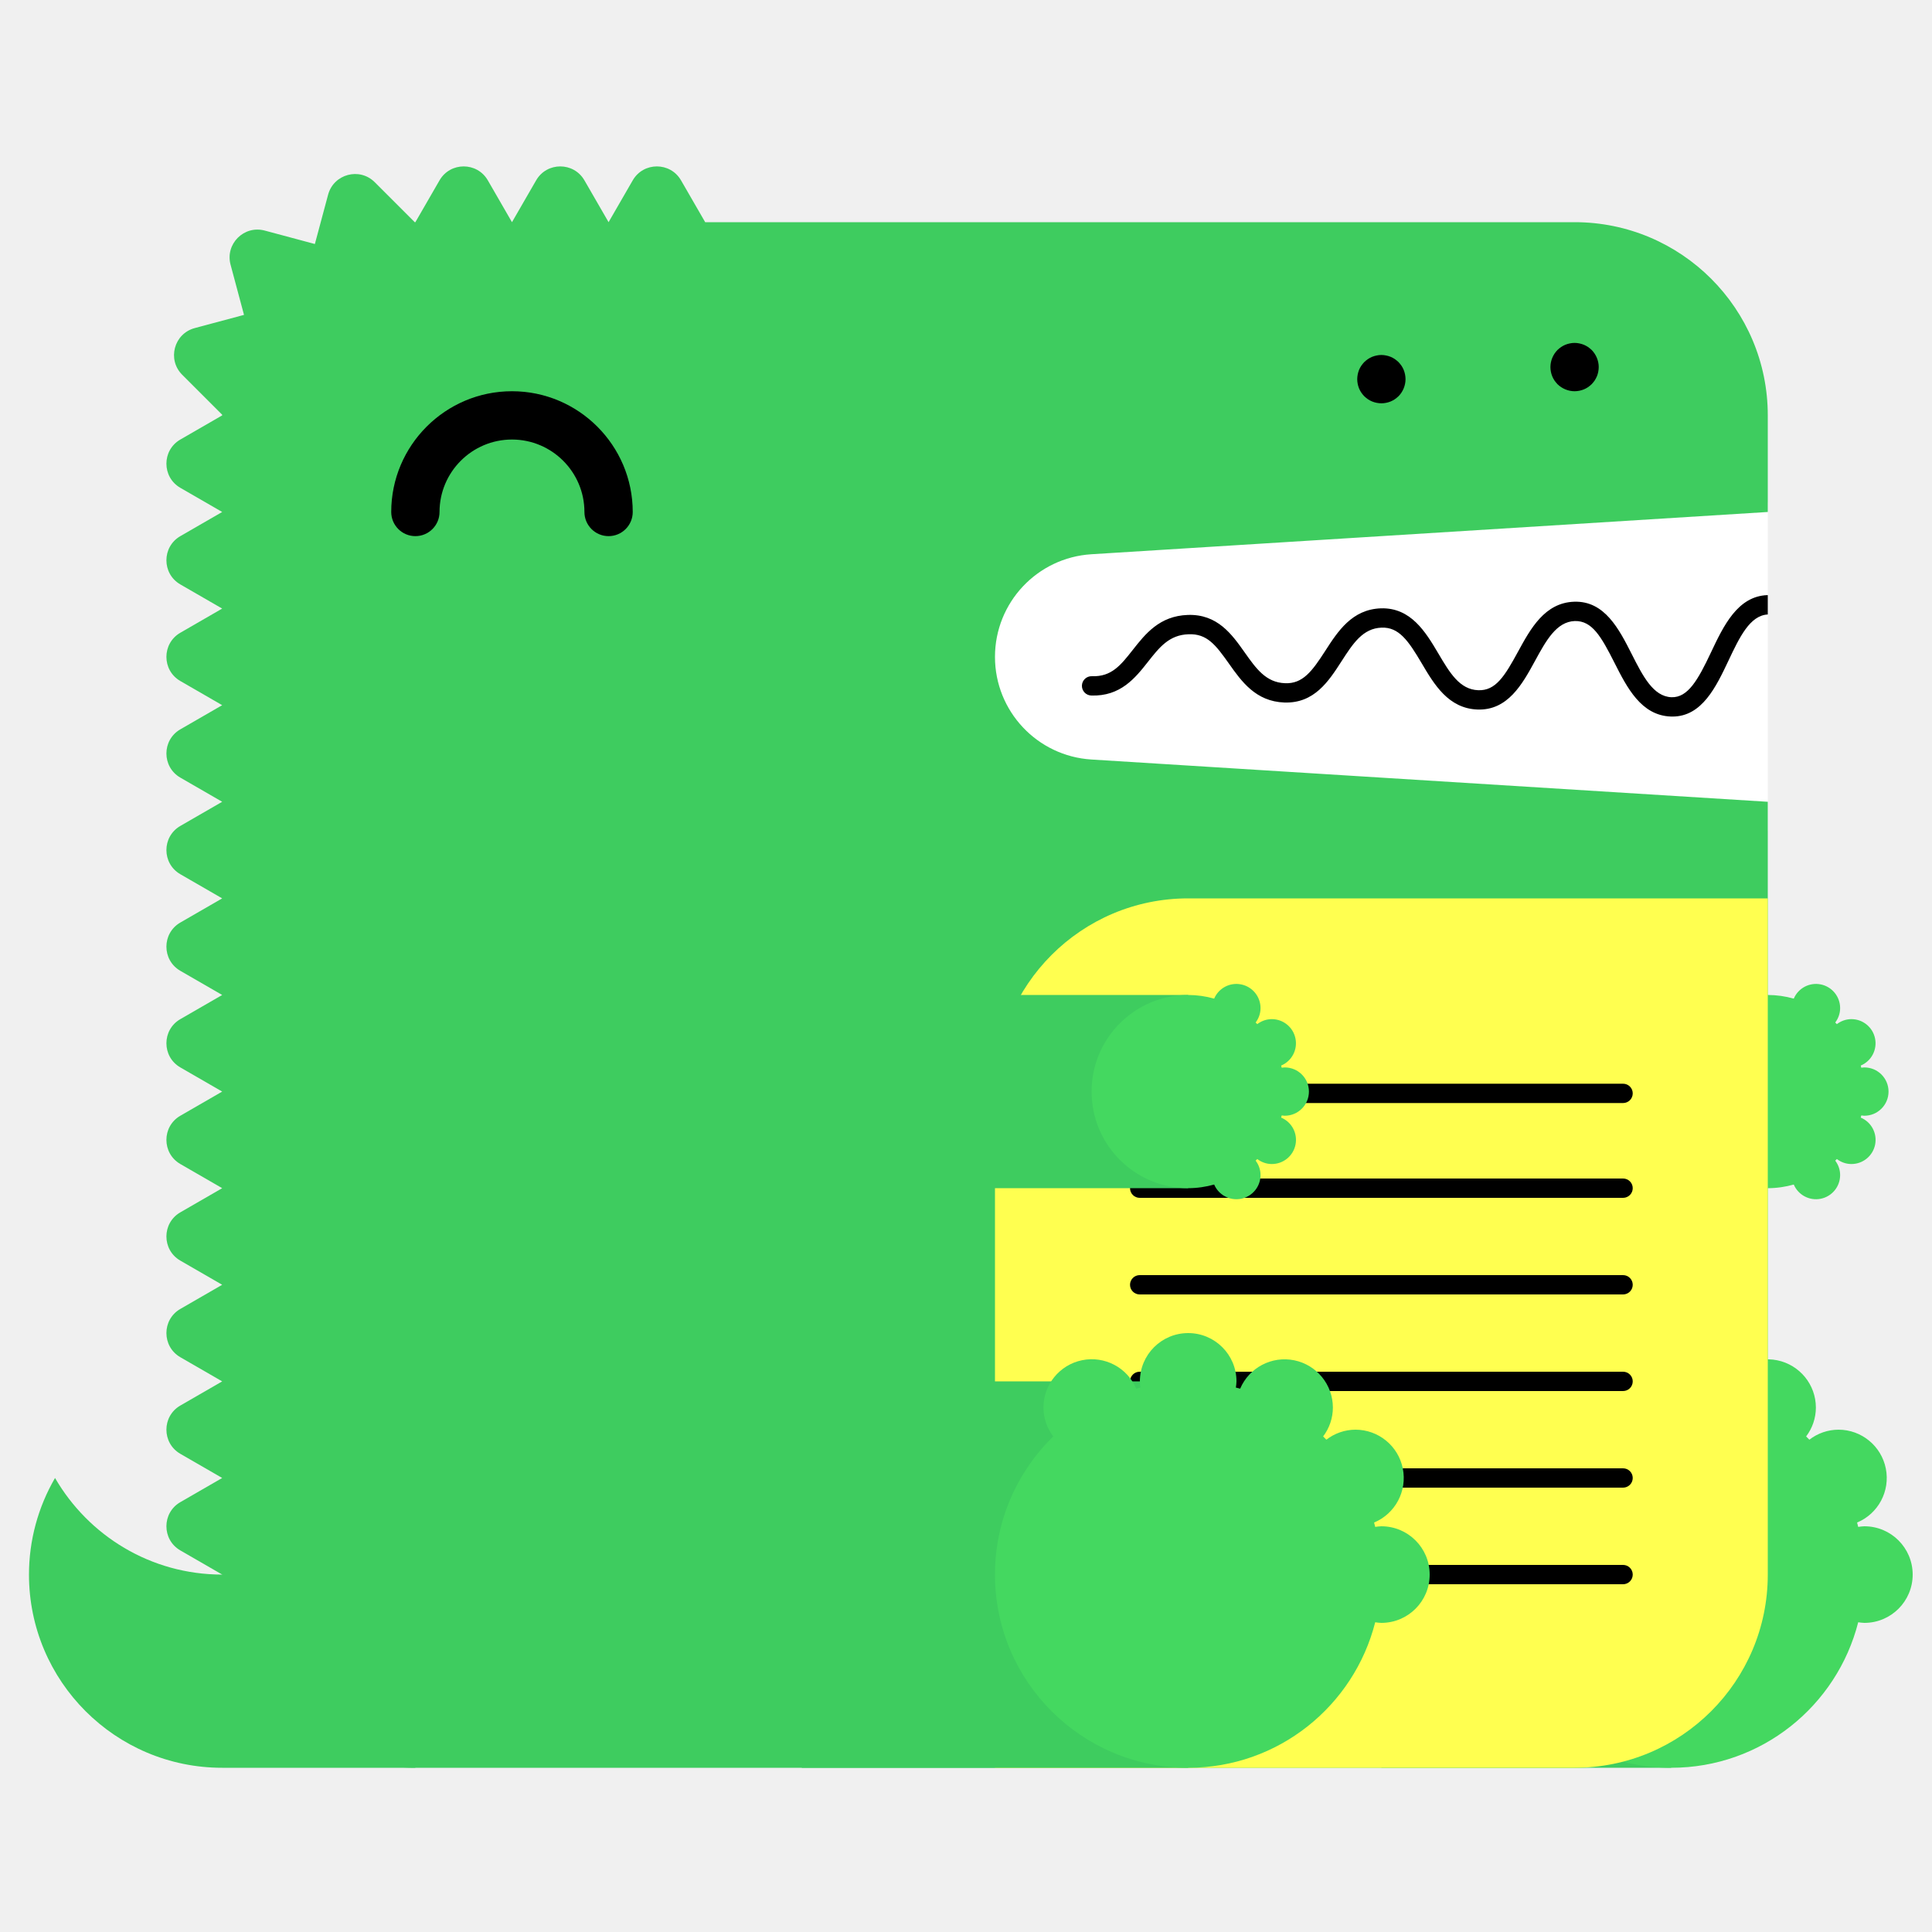
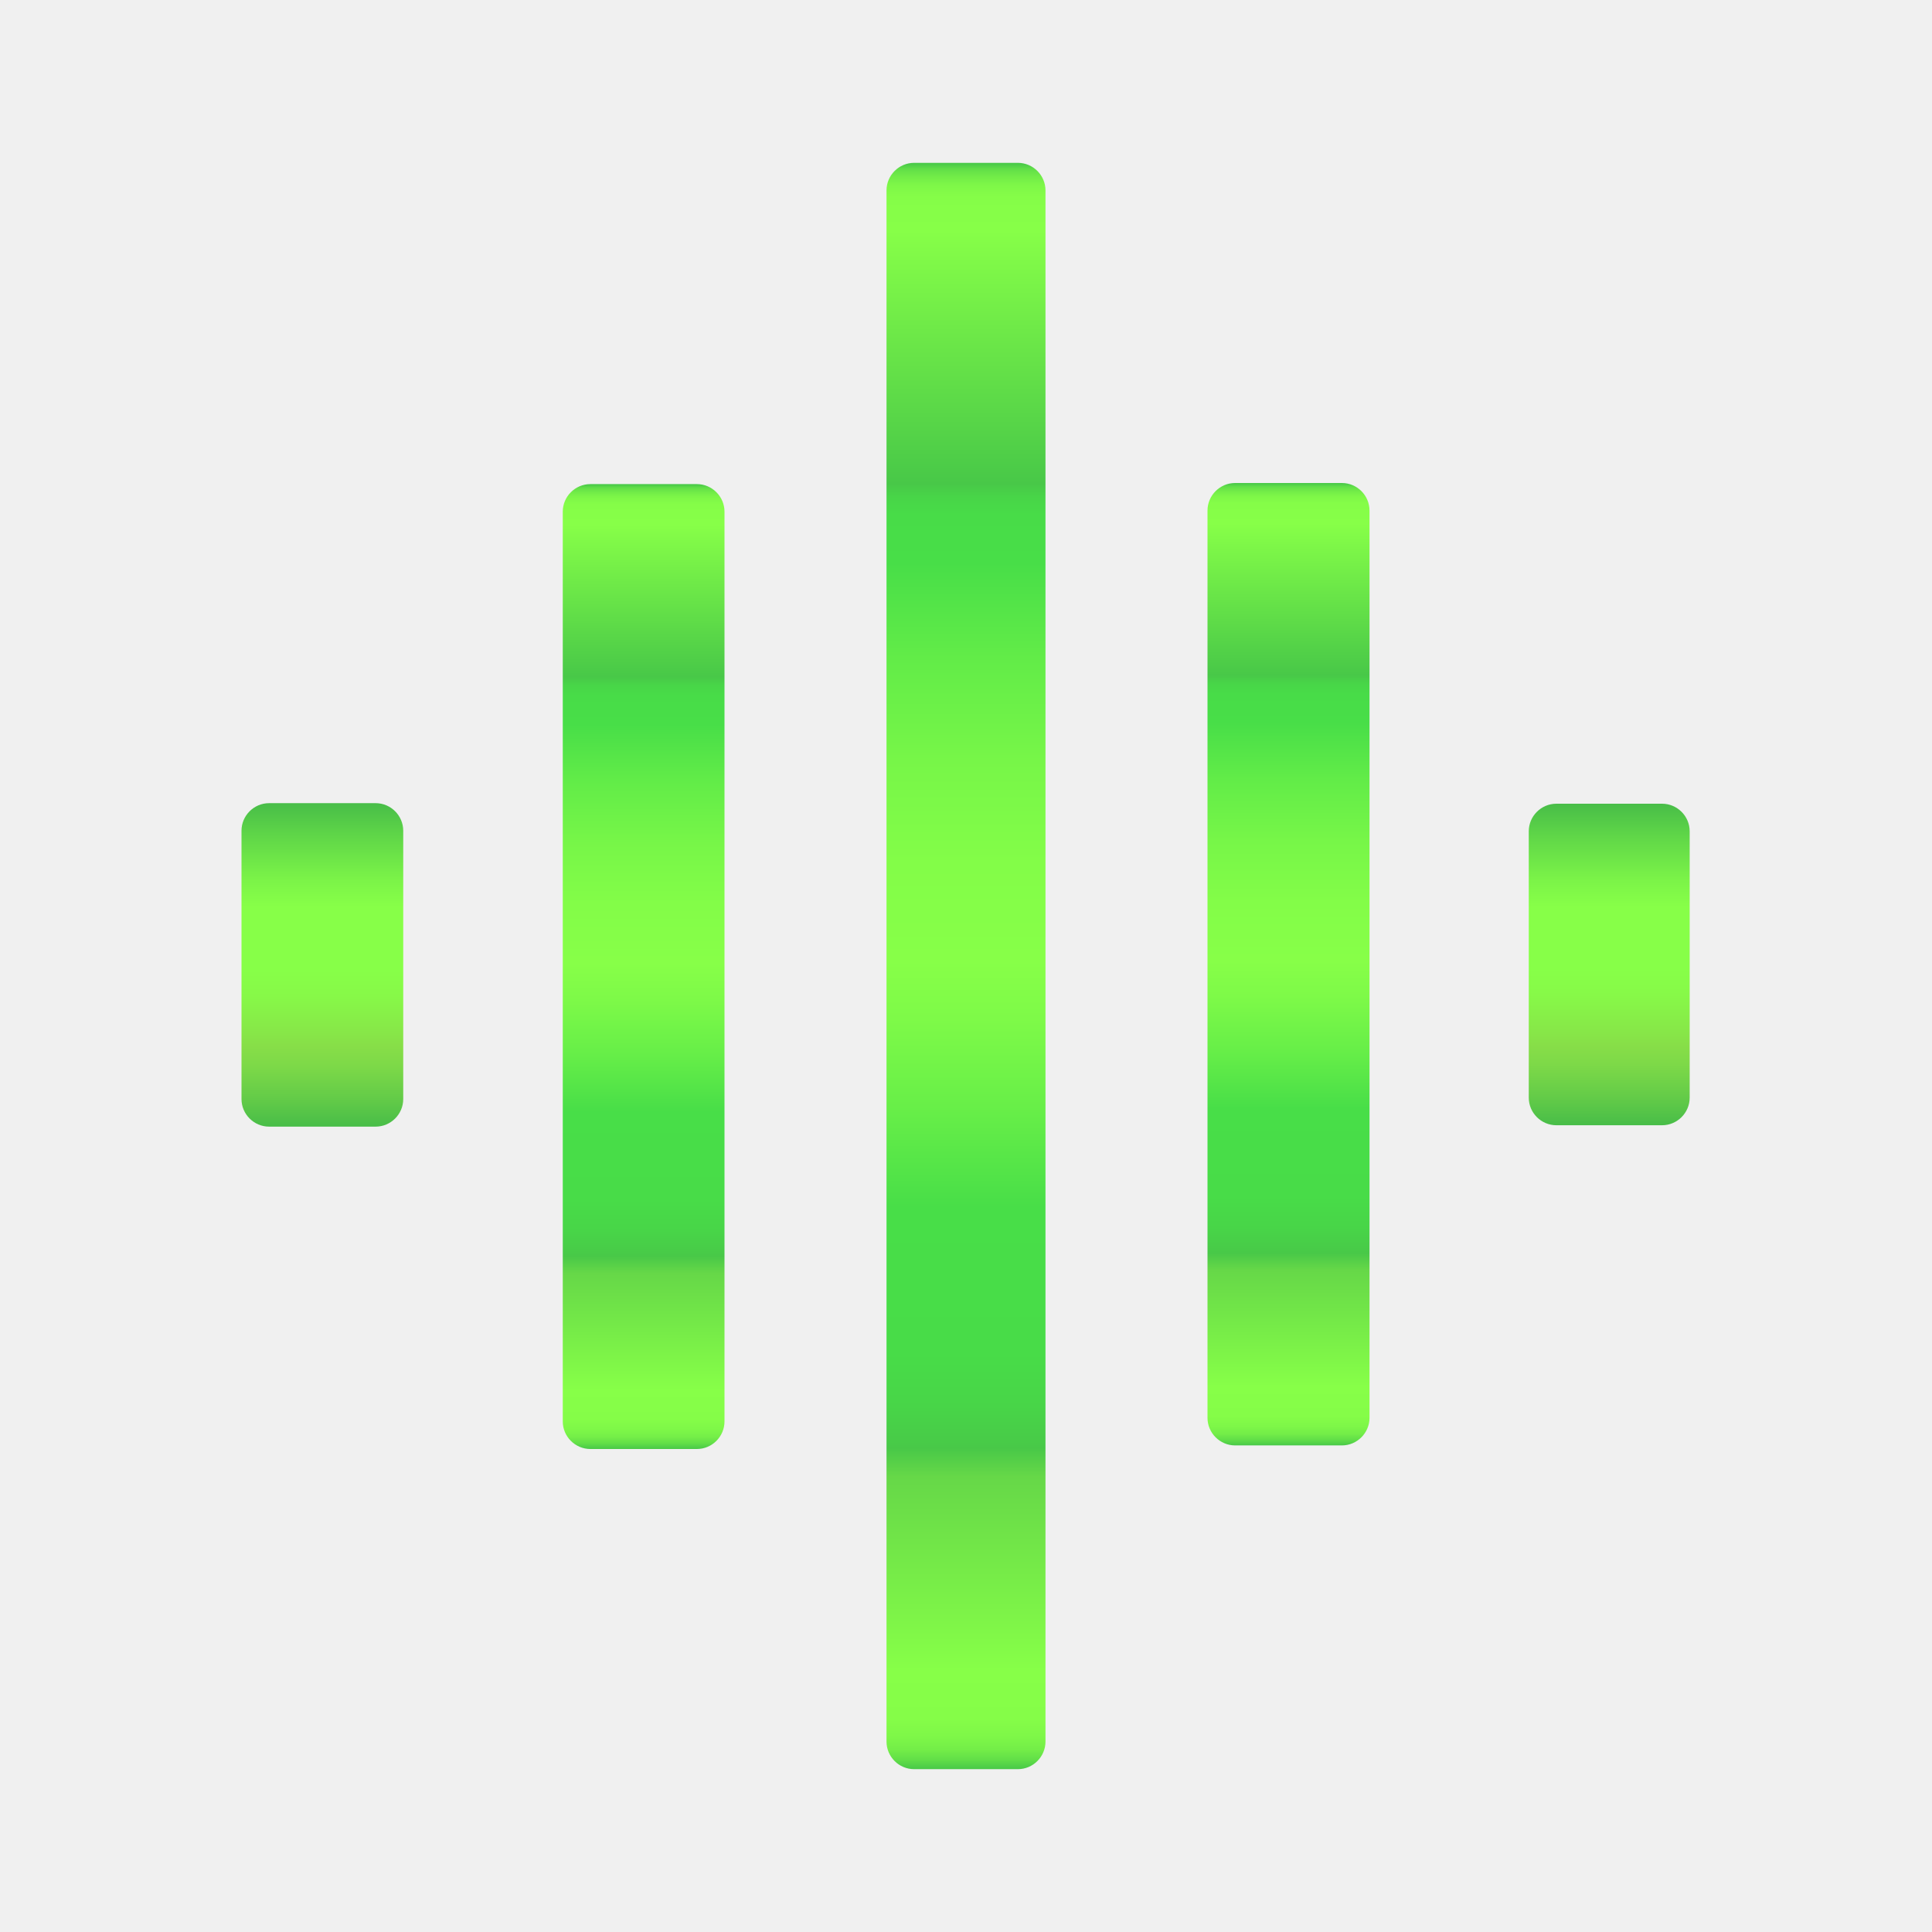
- <svg xmlns="http://www.w3.org/2000/svg" width="200" height="200" viewBox="0 0 200 200">
-   <g fill="none" fill-rule="evenodd">
-     <path fill="#FFF" d="M99 52h84v34H99z" />
-     <path d="M23 163c-7.398 0-13.843-4.027-17.303-10A19.886 19.886 0 0 0 3 163c0 11.046 8.954 20 20 20h20v-20H23z" fill="#3ECC5F" />
-     <path d="M112.98 57.376L183 53V43c0-11.046-8.954-20-20-20H73l-2.5-4.33c-1.112-1.925-3.889-1.925-5 0L63 23l-2.5-4.33c-1.111-1.925-3.889-1.925-5 0L53 23l-2.5-4.33c-1.111-1.925-3.889-1.925-5 0L43 23c-.022 0-.042.003-.065.003l-4.142-4.141c-1.57-1.571-4.252-.853-4.828 1.294l-1.369 5.104-5.192-1.392c-2.148-.575-4.111 1.389-3.535 3.536l1.39 5.193-5.102 1.367c-2.148.576-2.867 3.259-1.296 4.83l4.142 4.142c0 .021-.003.042-.003.064l-4.33 2.5c-1.925 1.111-1.925 3.889 0 5L23 53l-4.33 2.5c-1.925 1.111-1.925 3.889 0 5L23 63l-4.33 2.5c-1.925 1.111-1.925 3.889 0 5L23 73l-4.33 2.5c-1.925 1.111-1.925 3.889 0 5L23 83l-4.33 2.5c-1.925 1.111-1.925 3.889 0 5L23 93l-4.33 2.5c-1.925 1.111-1.925 3.889 0 5L23 103l-4.33 2.5c-1.925 1.111-1.925 3.889 0 5L23 113l-4.33 2.5c-1.925 1.111-1.925 3.889 0 5L23 123l-4.33 2.5c-1.925 1.111-1.925 3.889 0 5L23 133l-4.33 2.5c-1.925 1.111-1.925 3.889 0 5L23 143l-4.33 2.5c-1.925 1.111-1.925 3.889 0 5L23 153l-4.33 2.5c-1.925 1.111-1.925 3.889 0 5L23 163c0 11.046 8.954 20 20 20h120c11.046 0 20-8.954 20-20V83l-70.02-4.376A10.645 10.645 0 0 1 103 68c0-5.621 4.37-10.273 9.98-10.624" fill="#3ECC5F" />
-     <path fill="#3ECC5F" d="M143 183h30v-40h-30z" />
-     <path d="M193 158c-.219 0-.428.037-.639.064-.038-.15-.074-.301-.116-.451A5 5 0 0 0 190.32 148a4.96 4.96 0 0 0-3.016 1.036 26.531 26.531 0 0 0-.335-.336 4.955 4.955 0 0 0 1.011-2.987 5 5 0 0 0-9.599-1.959c-.148-.042-.297-.077-.445-.115.027-.211.064-.42.064-.639a5 5 0 0 0-5-5 5 5 0 0 0-5 5c0 .219.037.428.064.639-.148.038-.297.073-.445.115a4.998 4.998 0 0 0-9.599 1.959c0 1.125.384 2.151 1.011 2.987-3.717 3.632-6.031 8.693-6.031 14.3 0 11.046 8.954 20 20 20 9.339 0 17.16-6.41 19.361-15.064.211.027.42.064.639.064a5 5 0 0 0 5-5 5 5 0 0 0-5-5" fill="#44D860" />
-     <path fill="#3ECC5F" d="M153 123h30v-20h-30z" />
-     <path d="M193 115.5a2.5 2.5 0 1 0 0-5c-.109 0-.214.019-.319.032-.02-.075-.037-.15-.058-.225a2.501 2.501 0 0 0-.963-4.807c-.569 0-1.088.197-1.508.518a6.653 6.653 0 0 0-.168-.168c.314-.417.506-.931.506-1.494a2.5 2.5 0 0 0-4.8-.979A9.987 9.987 0 0 0 183 103c-5.522 0-10 4.478-10 10s4.478 10 10 10c.934 0 1.833-.138 2.69-.377a2.5 2.5 0 0 0 4.8-.979c0-.563-.192-1.077-.506-1.494.057-.055.113-.111.168-.168.42.321.939.518 1.508.518a2.5 2.5 0 0 0 .963-4.807c.021-.074.038-.15.058-.225.105.013.21.032.319.032" fill="#44D860" />
-     <path d="M63 55.5a2.5 2.5 0 0 1-2.5-2.5c0-4.136-3.364-7.5-7.5-7.5s-7.5 3.364-7.5 7.5a2.5 2.5 0 1 1-5 0c0-6.893 5.607-12.5 12.5-12.5S65.5 46.107 65.5 53a2.5 2.5 0 0 1-2.5 2.5" fill="#000" />
-     <path d="M103 183h60c11.046 0 20-8.954 20-20V93h-60c-11.046 0-20 8.954-20 20v70z" fill="#FFFF50" />
-     <path d="M168.02 124h-50.04a1 1 0 1 1 0-2h50.04a1 1 0 1 1 0 2m0 20h-50.04a1 1 0 1 1 0-2h50.04a1 1 0 1 1 0 2m0 20h-50.04a1 1 0 1 1 0-2h50.04a1 1 0 1 1 0 2m0-49.814h-50.04a1 1 0 1 1 0-2h50.04a1 1 0 1 1 0 2m0 19.814h-50.04a1 1 0 1 1 0-2h50.04a1 1 0 1 1 0 2m0 20h-50.04a1 1 0 1 1 0-2h50.04a1 1 0 1 1 0 2M183 61.611c-.012 0-.022-.006-.034-.005-3.09.105-4.552 3.196-5.842 5.923-1.346 2.85-2.387 4.703-4.093 4.647-1.889-.068-2.969-2.202-4.113-4.46-1.314-2.594-2.814-5.536-5.963-5.426-3.046.104-4.513 2.794-5.807 5.167-1.377 2.528-2.314 4.065-4.121 3.994-1.927-.07-2.951-1.805-4.136-3.813-1.321-2.236-2.848-4.75-5.936-4.664-2.994.103-4.465 2.385-5.763 4.4-1.373 2.13-2.335 3.428-4.165 3.351-1.973-.07-2.992-1.51-4.171-3.177-1.324-1.873-2.816-3.993-5.895-3.89-2.928.1-4.399 1.97-5.696 3.618-1.232 1.564-2.194 2.802-4.229 2.724a1 1 0 0 0-.072 2c3.017.101 4.545-1.8 5.872-3.487 1.177-1.496 2.193-2.787 4.193-2.855 1.926-.082 2.829 1.115 4.195 3.045 1.297 1.834 2.769 3.914 5.731 4.021 3.103.104 4.596-2.215 5.918-4.267 1.182-1.834 2.202-3.417 4.15-3.484 1.793-.067 2.769 1.35 4.145 3.681 1.297 2.197 2.766 4.686 5.787 4.796 3.125.108 4.634-2.62 5.949-5.035 1.139-2.088 2.214-4.06 4.119-4.126 1.793-.042 2.728 1.595 4.111 4.33 1.292 2.553 2.757 5.445 5.825 5.556l.169.003c3.064 0 4.518-3.075 5.805-5.794 1.139-2.41 2.217-4.68 4.067-4.773v-2z" fill="#000" />
-     <path fill="#3ECC5F" d="M83 183h40v-40H83z" />
-     <path d="M143 158c-.219 0-.428.037-.639.064-.038-.15-.074-.301-.116-.451A5 5 0 0 0 140.32 148a4.96 4.96 0 0 0-3.016 1.036 26.531 26.531 0 0 0-.335-.336 4.955 4.955 0 0 0 1.011-2.987 5 5 0 0 0-9.599-1.959c-.148-.042-.297-.077-.445-.115.027-.211.064-.42.064-.639a5 5 0 0 0-5-5 5 5 0 0 0-5 5c0 .219.037.428.064.639-.148.038-.297.073-.445.115a4.998 4.998 0 0 0-9.599 1.959c0 1.125.384 2.151 1.011 2.987-3.717 3.632-6.031 8.693-6.031 14.3 0 11.046 8.954 20 20 20 9.339 0 17.16-6.41 19.361-15.064.211.027.42.064.639.064a5 5 0 0 0 5-5 5 5 0 0 0-5-5" fill="#44D860" />
-     <path fill="#3ECC5F" d="M83 123h40v-20H83z" />
-     <path d="M133 115.5a2.5 2.5 0 1 0 0-5c-.109 0-.214.019-.319.032-.02-.075-.037-.15-.058-.225a2.501 2.501 0 0 0-.963-4.807c-.569 0-1.088.197-1.508.518a6.653 6.653 0 0 0-.168-.168c.314-.417.506-.931.506-1.494a2.5 2.5 0 0 0-4.8-.979A9.987 9.987 0 0 0 123 103c-5.522 0-10 4.478-10 10s4.478 10 10 10c.934 0 1.833-.138 2.69-.377a2.5 2.5 0 0 0 4.8-.979c0-.563-.192-1.077-.506-1.494.057-.055.113-.111.168-.168.42.321.939.518 1.508.518a2.5 2.5 0 0 0 .963-4.807c.021-.074.038-.15.058-.225.105.013.21.032.319.032" fill="#44D860" />
-     <path d="M143 41.75c-.16 0-.33-.02-.49-.05a2.52 2.52 0 0 1-.47-.14c-.15-.06-.29-.14-.431-.23-.13-.09-.259-.2-.38-.31-.109-.12-.219-.24-.309-.38s-.17-.28-.231-.43a2.619 2.619 0 0 1-.189-.96c0-.16.02-.33.05-.49.03-.16.08-.31.139-.47.061-.15.141-.29.231-.43.09-.13.2-.26.309-.38.121-.11.25-.22.38-.31.141-.09.281-.17.431-.23.149-.06.31-.11.47-.14.32-.07.65-.07.98 0 .159.03.32.08.47.14.149.06.29.14.43.23.13.09.259.2.38.31.11.12.22.25.31.38.09.14.17.28.23.43.06.16.11.31.14.47.029.16.05.33.05.49 0 .66-.271 1.31-.73 1.77-.121.11-.25.22-.38.31-.14.09-.281.17-.43.23a2.565 2.565 0 0 1-.96.19m20-1.25c-.66 0-1.3-.27-1.771-.73a3.802 3.802 0 0 1-.309-.38c-.09-.14-.17-.28-.231-.43a2.619 2.619 0 0 1-.189-.96c0-.66.27-1.3.729-1.77.121-.11.25-.22.38-.31.141-.09.281-.17.431-.23.149-.06.31-.11.47-.14.32-.07.66-.07.98 0 .159.03.32.08.47.14.149.06.29.14.43.23.13.09.259.2.38.31.459.47.73 1.11.73 1.77 0 .16-.021.33-.05.49-.03.16-.08.32-.14.47-.07.15-.14.29-.23.43-.09.13-.2.26-.31.38-.121.11-.25.22-.38.31-.14.09-.281.17-.43.23a2.565 2.565 0 0 1-.96.19" fill="#000" />
+ <svg xmlns="http://www.w3.org/2000/svg" version="1.1" x="0px" y="0px" width="700px" height="700px" viewBox="0 0 700 700" enable-background="new 0 0 700 700" xml:space="preserve">
+   <g id="Ebene_1" display="none">
+     <g transform="translate(0,700) scale(0.1,-0.1)" display="inline">
+       <linearGradient id="SVGID_1_" gradientUnits="userSpaceOnUse" x1="3212.002" y1="3501.042" x2="3269.601" y2="3501.042" gradientTransform="matrix(1 0 0 1 3.242493e-005 7.057167e-005)">
+         <stop offset="0" style="stop-color:#FFFFFF" />
+         <stop offset="1" style="stop-color:#000000" />
+       </linearGradient>
+       <path fill="url(#SVGID_1_)" d="M3252.998,6411.999l-40.996-2.998v-2910V589.998l63.999-0.996c35,0,146.997,0,248.999,0    s202.998,0,224.004,0l38.994,0.996v2910.01v2909.99l-25.996,1.006C3640.996,6412.995,3287.002,6414.001,3252.998,6411.999z" />
+       <linearGradient id="SVGID_2_" gradientUnits="userSpaceOnUse" x1="2036.748" y1="3499.997" x2="2095.573" y2="3499.997" gradientTransform="matrix(1 0 0 1 3.242493e-005 7.057167e-005)">
+         <stop offset="0" style="stop-color:#FFFFFF" />
+         <stop offset="1" style="stop-color:#000000" />
+       </linearGradient>
+       <path fill="url(#SVGID_2_)" d="M2038.999,5246.003c-2.998-3.008-2.998-3460,0-3487.998c1.001-5,133.003-8.008,293.999-8.008H2625    v1750.01v1749.99h-291.001C2173.999,5249.997,2041.001,5247.995,2038.999,5246.003z" />
+       <linearGradient id="SVGID_3_" gradientUnits="userSpaceOnUse" x1="4374.999" y1="3499.997" x2="4433.88" y2="3499.997" gradientTransform="matrix(1 0 0 1 3.242493e-005 7.057167e-005)">
+         <stop offset="0" style="stop-color:#FFFFFF" />
+         <stop offset="1" style="stop-color:#000000" />
+       </linearGradient>
+       <path fill="url(#SVGID_3_)" d="M4375,3500.007v-1750.01h290.996c225,0,293.008,3.008,296.006,13.008s2.002,3431.992-1.006,3474.99    c-0.996,9.004-66.992,12.002-293.994,12.002H4375V3500.007z" />
+       <linearGradient id="SVGID_4_" gradientUnits="userSpaceOnUse" x1="875" y1="3500.002" x2="933.675" y2="3500.002" gradientTransform="matrix(1 0 0 1 3.242493e-005 7.057167e-005)">
+         <stop offset="0" style="stop-color:#FFFFFF" />
+         <stop offset="1" style="stop-color:#000000" />
+       </linearGradient>
+       <path fill="url(#SVGID_4_)" d="M876.001,3508.005c1.001-321.006,1.997-586.006,2.998-590c0-5,132.002-7.998,291.001-7.998    c160,0,290,2.998,291.001,7.998c1.001,8.994,1.001,1142.998,0,1159.99c-1.001,9.004-67.002,12.002-293.999,12.002H875    L876.001,3508.005z" />
+       <linearGradient id="SVGID_5_" gradientUnits="userSpaceOnUse" x1="5538.252" y1="3500.857" x2="5596.88" y2="3500.857" gradientTransform="matrix(1 0 0 1 3.242493e-005 7.057167e-005)">
+         <stop offset="0" style="stop-color:#FFFFFF" />
+         <stop offset="1" style="stop-color:#000000" />
+       </linearGradient>
+       <path fill="url(#SVGID_5_)" d="M5539.003,4087.995c-1.006-3.994-1.006-1137.988,0-1159.99c0.996-16.006,23.994-17.002,290-17.002    c210.996,0.996,290.996,4.004,292.998,12.002c3.994,10,2.998,1138.994-1.006,1159.99    C6120,4089.001,5540.996,4094.001,5539.003,4087.995z" />
+     </g>
+   </g>
+   <g id="Ebene_2">
+     <g>
+       <linearGradient id="SVGID_6_" gradientUnits="userSpaceOnUse" x1="350" y1="641" x2="350" y2="59.001">
+         <stop offset="0" style="stop-color:#48C848" />
+         <stop offset="8.175300e-004" style="stop-color:#4CCC48" />
+         <stop offset="0.006" style="stop-color:#62DF48" />
+         <stop offset="0.012" style="stop-color:#73ED48" />
+         <stop offset="0.02" style="stop-color:#7EF748" />
+         <stop offset="0.031" style="stop-color:#85FD48" />
+         <stop offset="0.061" style="stop-color:#87FF48" />
+         <stop offset="0.182" style="stop-color:#66D848" />
+         <stop offset="0.2" style="stop-color:#48C848" />
+         <stop offset="0.202" style="stop-color:#48CA48" />
+         <stop offset="0.226" style="stop-color:#48D548" />
+         <stop offset="0.259" style="stop-color:#48DC48" />
+         <stop offset="0.35" style="stop-color:#48DE48" />
+         <stop offset="0.408" style="stop-color:#66EE48" />
+         <stop offset="0.467" style="stop-color:#7EFA48" />
+         <stop offset="0.503" style="stop-color:#87FF48" />
+         <stop offset="0.565" style="stop-color:#83FD48" />
+         <stop offset="0.628" style="stop-color:#77F648" />
+         <stop offset="0.692" style="stop-color:#62EC48" />
+         <stop offset="0.751" style="stop-color:#48DE48" />
+         <stop offset="0.781" style="stop-color:#48DC48" />
+         <stop offset="0.792" style="stop-color:#48D548" />
+         <stop offset="0.799" style="stop-color:#48CA48" />
+         <stop offset="0.8" style="stop-color:#48C848" />
+         <stop offset="0.958" style="stop-color:#87FF48" />
+         <stop offset="0.979" style="stop-color:#85FD48" />
+         <stop offset="0.986" style="stop-color:#7EF748" />
+         <stop offset="0.991" style="stop-color:#73ED48" />
+         <stop offset="0.996" style="stop-color:#62DF48" />
+         <stop offset="0.999" style="stop-color:#4CCC48" />
+         <stop offset="1" style="stop-color:#48C848" />
+       </linearGradient>
+       <path fill="url(#SVGID_6_)" d="M378.8,69c0-5.5-4.5-10-10-10h-37.6c-5.5,0-10,4.5-10,10v562c0,5.5,4.5,10,10,10h37.6    c5.5,0,10-4.5,10-10V69z" />
+     </g>
+   </g>
+   <g id="Ebene_4">
+     <g>
+       <linearGradient id="SVGID_7_" gradientUnits="userSpaceOnUse" x1="233.2" y1="525" x2="233.2" y2="175.4">
+         <stop offset="0" style="stop-color:#48C848" />
+         <stop offset="8.175300e-004" style="stop-color:#4CCC48" />
+         <stop offset="0.006" style="stop-color:#62DF48" />
+         <stop offset="0.012" style="stop-color:#73ED48" />
+         <stop offset="0.02" style="stop-color:#7EF748" />
+         <stop offset="0.031" style="stop-color:#85FD48" />
+         <stop offset="0.061" style="stop-color:#87FF48" />
+         <stop offset="0.182" style="stop-color:#66D848" />
+         <stop offset="0.2" style="stop-color:#48C848" />
+         <stop offset="0.202" style="stop-color:#48CA48" />
+         <stop offset="0.226" style="stop-color:#48D548" />
+         <stop offset="0.259" style="stop-color:#48DC48" />
+         <stop offset="0.35" style="stop-color:#48DE48" />
+         <stop offset="0.408" style="stop-color:#66EE48" />
+         <stop offset="0.467" style="stop-color:#7EFA48" />
+         <stop offset="0.503" style="stop-color:#87FF48" />
+         <stop offset="0.565" style="stop-color:#83FD48" />
+         <stop offset="0.628" style="stop-color:#77F648" />
+         <stop offset="0.692" style="stop-color:#62EC48" />
+         <stop offset="0.751" style="stop-color:#48DE48" />
+         <stop offset="0.781" style="stop-color:#48DC48" />
+         <stop offset="0.792" style="stop-color:#48D548" />
+         <stop offset="0.799" style="stop-color:#48CA48" />
+         <stop offset="0.8" style="stop-color:#48C848" />
+         <stop offset="0.958" style="stop-color:#87FF48" />
+         <stop offset="0.979" style="stop-color:#85FD48" />
+         <stop offset="0.986" style="stop-color:#7EF748" />
+         <stop offset="0.991" style="stop-color:#73ED48" />
+         <stop offset="0.996" style="stop-color:#62DF48" />
+         <stop offset="0.999" style="stop-color:#4CCC48" />
+         <stop offset="1" style="stop-color:#48C848" />
+       </linearGradient>
+       <path fill="url(#SVGID_7_)" d="M262.5,515c0,5.5-4.5,10-10,10h-38.6c-5.5,0-10-4.5-10-10V185.4c0-5.5,4.5-10,10-10h38.6    c5.5,0,10,4.5,10,10V515z" />
+     </g>
+     <g>
+       <linearGradient id="SVGID_8_" gradientUnits="userSpaceOnUse" x1="466.85" y1="523.699" x2="466.85" y2="175.001">
+         <stop offset="0" style="stop-color:#48C848" />
+         <stop offset="8.175300e-004" style="stop-color:#4CCC48" />
+         <stop offset="0.006" style="stop-color:#62DF48" />
+         <stop offset="0.012" style="stop-color:#73ED48" />
+         <stop offset="0.02" style="stop-color:#7EF748" />
+         <stop offset="0.031" style="stop-color:#85FD48" />
+         <stop offset="0.061" style="stop-color:#87FF48" />
+         <stop offset="0.182" style="stop-color:#66D848" />
+         <stop offset="0.2" style="stop-color:#48C848" />
+         <stop offset="0.202" style="stop-color:#48CA48" />
+         <stop offset="0.226" style="stop-color:#48D548" />
+         <stop offset="0.259" style="stop-color:#48DC48" />
+         <stop offset="0.35" style="stop-color:#48DE48" />
+         <stop offset="0.408" style="stop-color:#66EE48" />
+         <stop offset="0.467" style="stop-color:#7EFA48" />
+         <stop offset="0.503" style="stop-color:#87FF48" />
+         <stop offset="0.565" style="stop-color:#83FD48" />
+         <stop offset="0.628" style="stop-color:#77F648" />
+         <stop offset="0.692" style="stop-color:#62EC48" />
+         <stop offset="0.751" style="stop-color:#48DE48" />
+         <stop offset="0.781" style="stop-color:#48DC48" />
+         <stop offset="0.792" style="stop-color:#48D548" />
+         <stop offset="0.799" style="stop-color:#48CA48" />
+         <stop offset="0.8" style="stop-color:#48C848" />
+         <stop offset="0.958" style="stop-color:#87FF48" />
+         <stop offset="0.979" style="stop-color:#85FD48" />
+         <stop offset="0.986" style="stop-color:#7EF748" />
+         <stop offset="0.991" style="stop-color:#73ED48" />
+         <stop offset="0.996" style="stop-color:#62DF48" />
+         <stop offset="0.999" style="stop-color:#4CCC48" />
+         <stop offset="1" style="stop-color:#48C848" />
+       </linearGradient>
+       <path fill="url(#SVGID_8_)" d="M496.2,513.699c0,5.5-4.5,10-10,10h-38.7c-5.5,0-10-4.5-10-10V185c0-5.5,4.5-10,10-10h38.7    c5.5,0,10,4.5,10,10V513.699z" />
+     </g>
+   </g>
+   <g id="Ebene_5">
+     <g>
+       <linearGradient id="SVGID_9_" gradientUnits="userSpaceOnUse" x1="116.8" y1="408.2" x2="116.8" y2="291.001">
+         <stop offset="0" style="stop-color:#48BD48" />
+         <stop offset="0.085" style="stop-color:#63CB48" />
+         <stop offset="0.188" style="stop-color:#7DD948" />
+         <stop offset="0.248" style="stop-color:#87DE48" />
+         <stop offset="0.292" style="stop-color:#87E748" />
+         <stop offset="0.404" style="stop-color:#87F948" />
+         <stop offset="0.485" style="stop-color:#87FF48" />
+         <stop offset="0.679" style="stop-color:#87FF48" />
+         <stop offset="0.759" style="stop-color:#7CF448" />
+         <stop offset="0.901" style="stop-color:#5FD648" />
+         <stop offset="1" style="stop-color:#48BD48" />
+       </linearGradient>
+       <path fill="url(#SVGID_9_)" d="M146.1,398.199c0,5.5-4.5,10-10,10H97.5c-5.5,0-10-4.5-10-10V301c0-5.5,4.5-10,10-10h38.6    c5.5,0,10,4.5,10,10V398.199z" />
+     </g>
+     <g>
+       <linearGradient id="SVGID_10_" gradientUnits="userSpaceOnUse" x1="583.051" y1="407.7" x2="583.051" y2="291.201">
+         <stop offset="0" style="stop-color:#48BD48" />
+         <stop offset="0.085" style="stop-color:#63CB48" />
+         <stop offset="0.188" style="stop-color:#7DD948" />
+         <stop offset="0.248" style="stop-color:#87DE48" />
+         <stop offset="0.292" style="stop-color:#87E748" />
+         <stop offset="0.404" style="stop-color:#87F948" />
+         <stop offset="0.485" style="stop-color:#87FF48" />
+         <stop offset="0.679" style="stop-color:#87FF48" />
+         <stop offset="0.759" style="stop-color:#7CF448" />
+         <stop offset="0.901" style="stop-color:#5FD648" />
+         <stop offset="1" style="stop-color:#48BD48" />
+       </linearGradient>
+       <path fill="url(#SVGID_10_)" d="M612.2,397.699c0,5.5-4.5,10-10,10h-38.3c-5.5,0-10-4.5-10-10V301.2c0-5.5,4.5-10,10-10h38.3    c5.5,0,10,4.5,10,10V397.699z" />
+     </g>
+   </g>
+   <g id="Ebene_3" display="none">
+     <linearGradient id="SVGID_11_" gradientUnits="userSpaceOnUse" x1="203.9" y1="349.6" x2="262.5" y2="349.6">
+       <stop offset="0" style="stop-color:#FFFFFF" />
+       <stop offset="1" style="stop-color:#000000" />
+     </linearGradient>
+     <rect x="203.9" y="175" display="inline" fill="url(#SVGID_11_)" width="58.6" height="349.199" />
+     <linearGradient id="SVGID_12_" gradientUnits="userSpaceOnUse" x1="87.9" y1="350.2" x2="146.1" y2="350.2">
+       <stop offset="0" style="stop-color:#FFFFFF" />
+       <stop offset="1" style="stop-color:#000000" />
+     </linearGradient>
+     <rect x="87.9" y="292.2" display="inline" fill="url(#SVGID_12_)" width="58.2" height="115.999" />
+     <linearGradient id="SVGID_13_" gradientUnits="userSpaceOnUse" x1="437.5" y1="349.35" x2="496.2" y2="349.35">
+       <stop offset="0" style="stop-color:#FFFFFF" />
+       <stop offset="1" style="stop-color:#000000" />
+     </linearGradient>
+     <rect x="437.5" y="175" display="inline" fill="url(#SVGID_13_)" width="58.7" height="348.699" />
  </g>
</svg>
